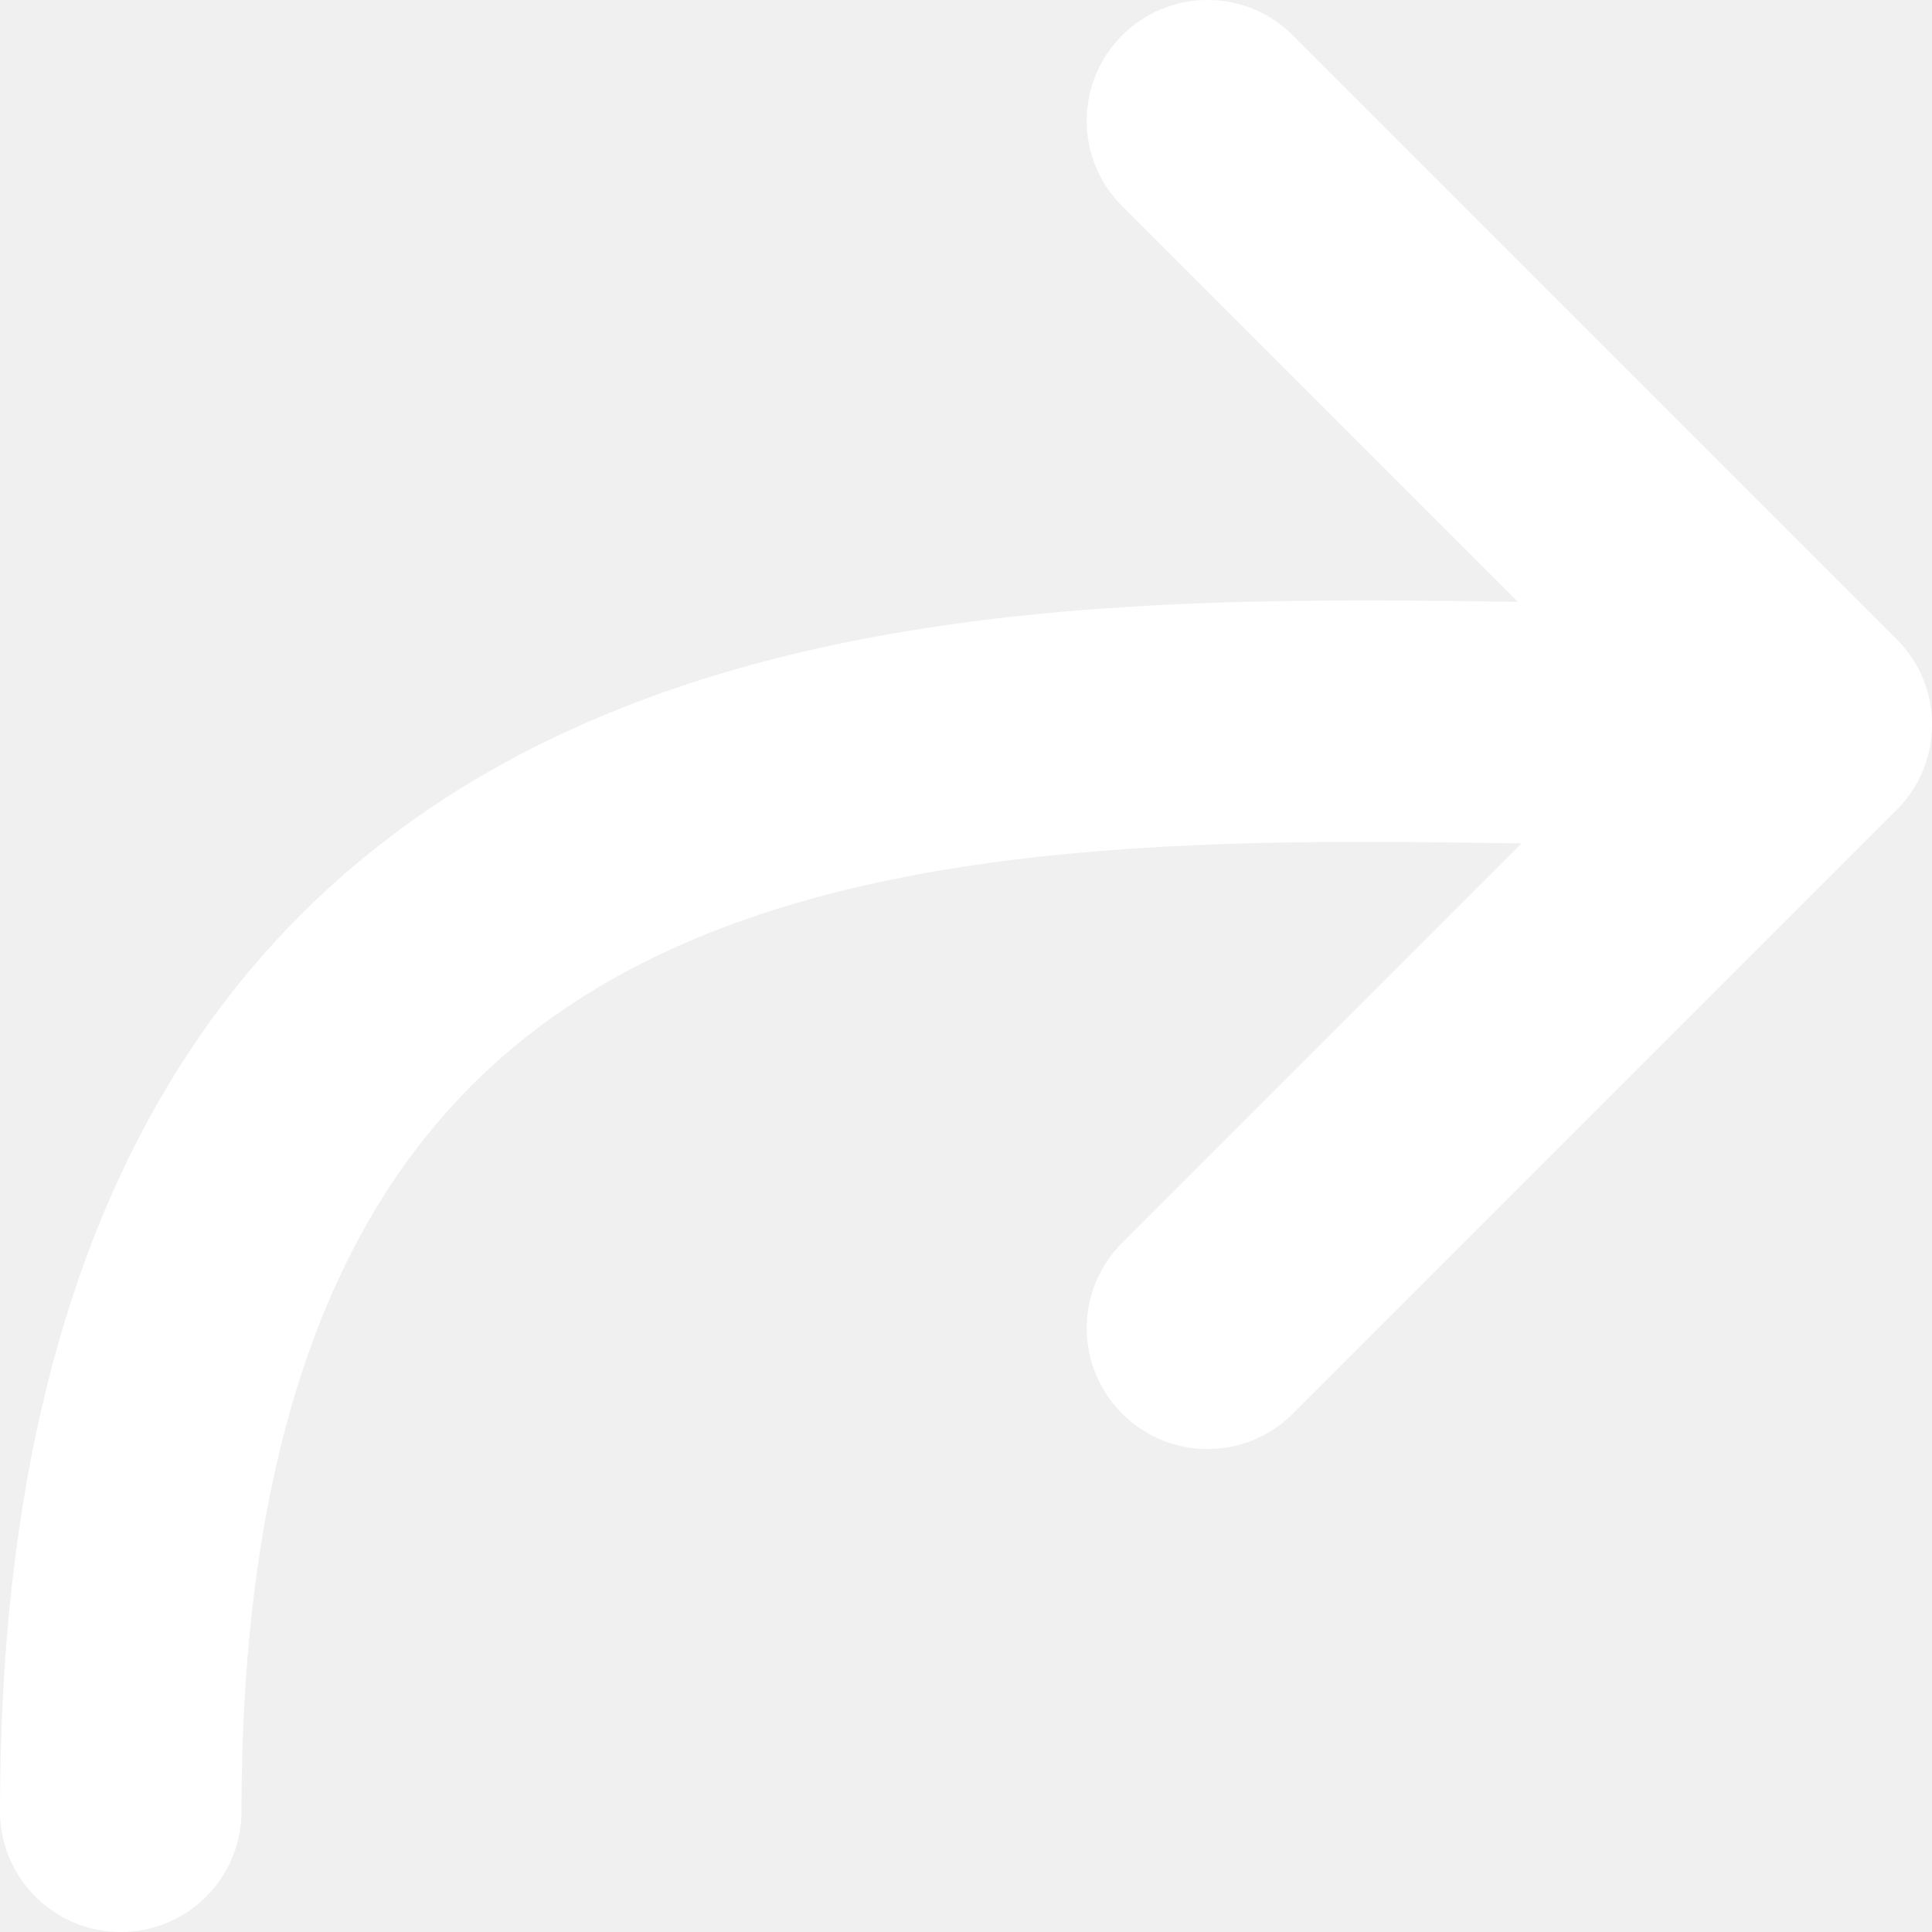
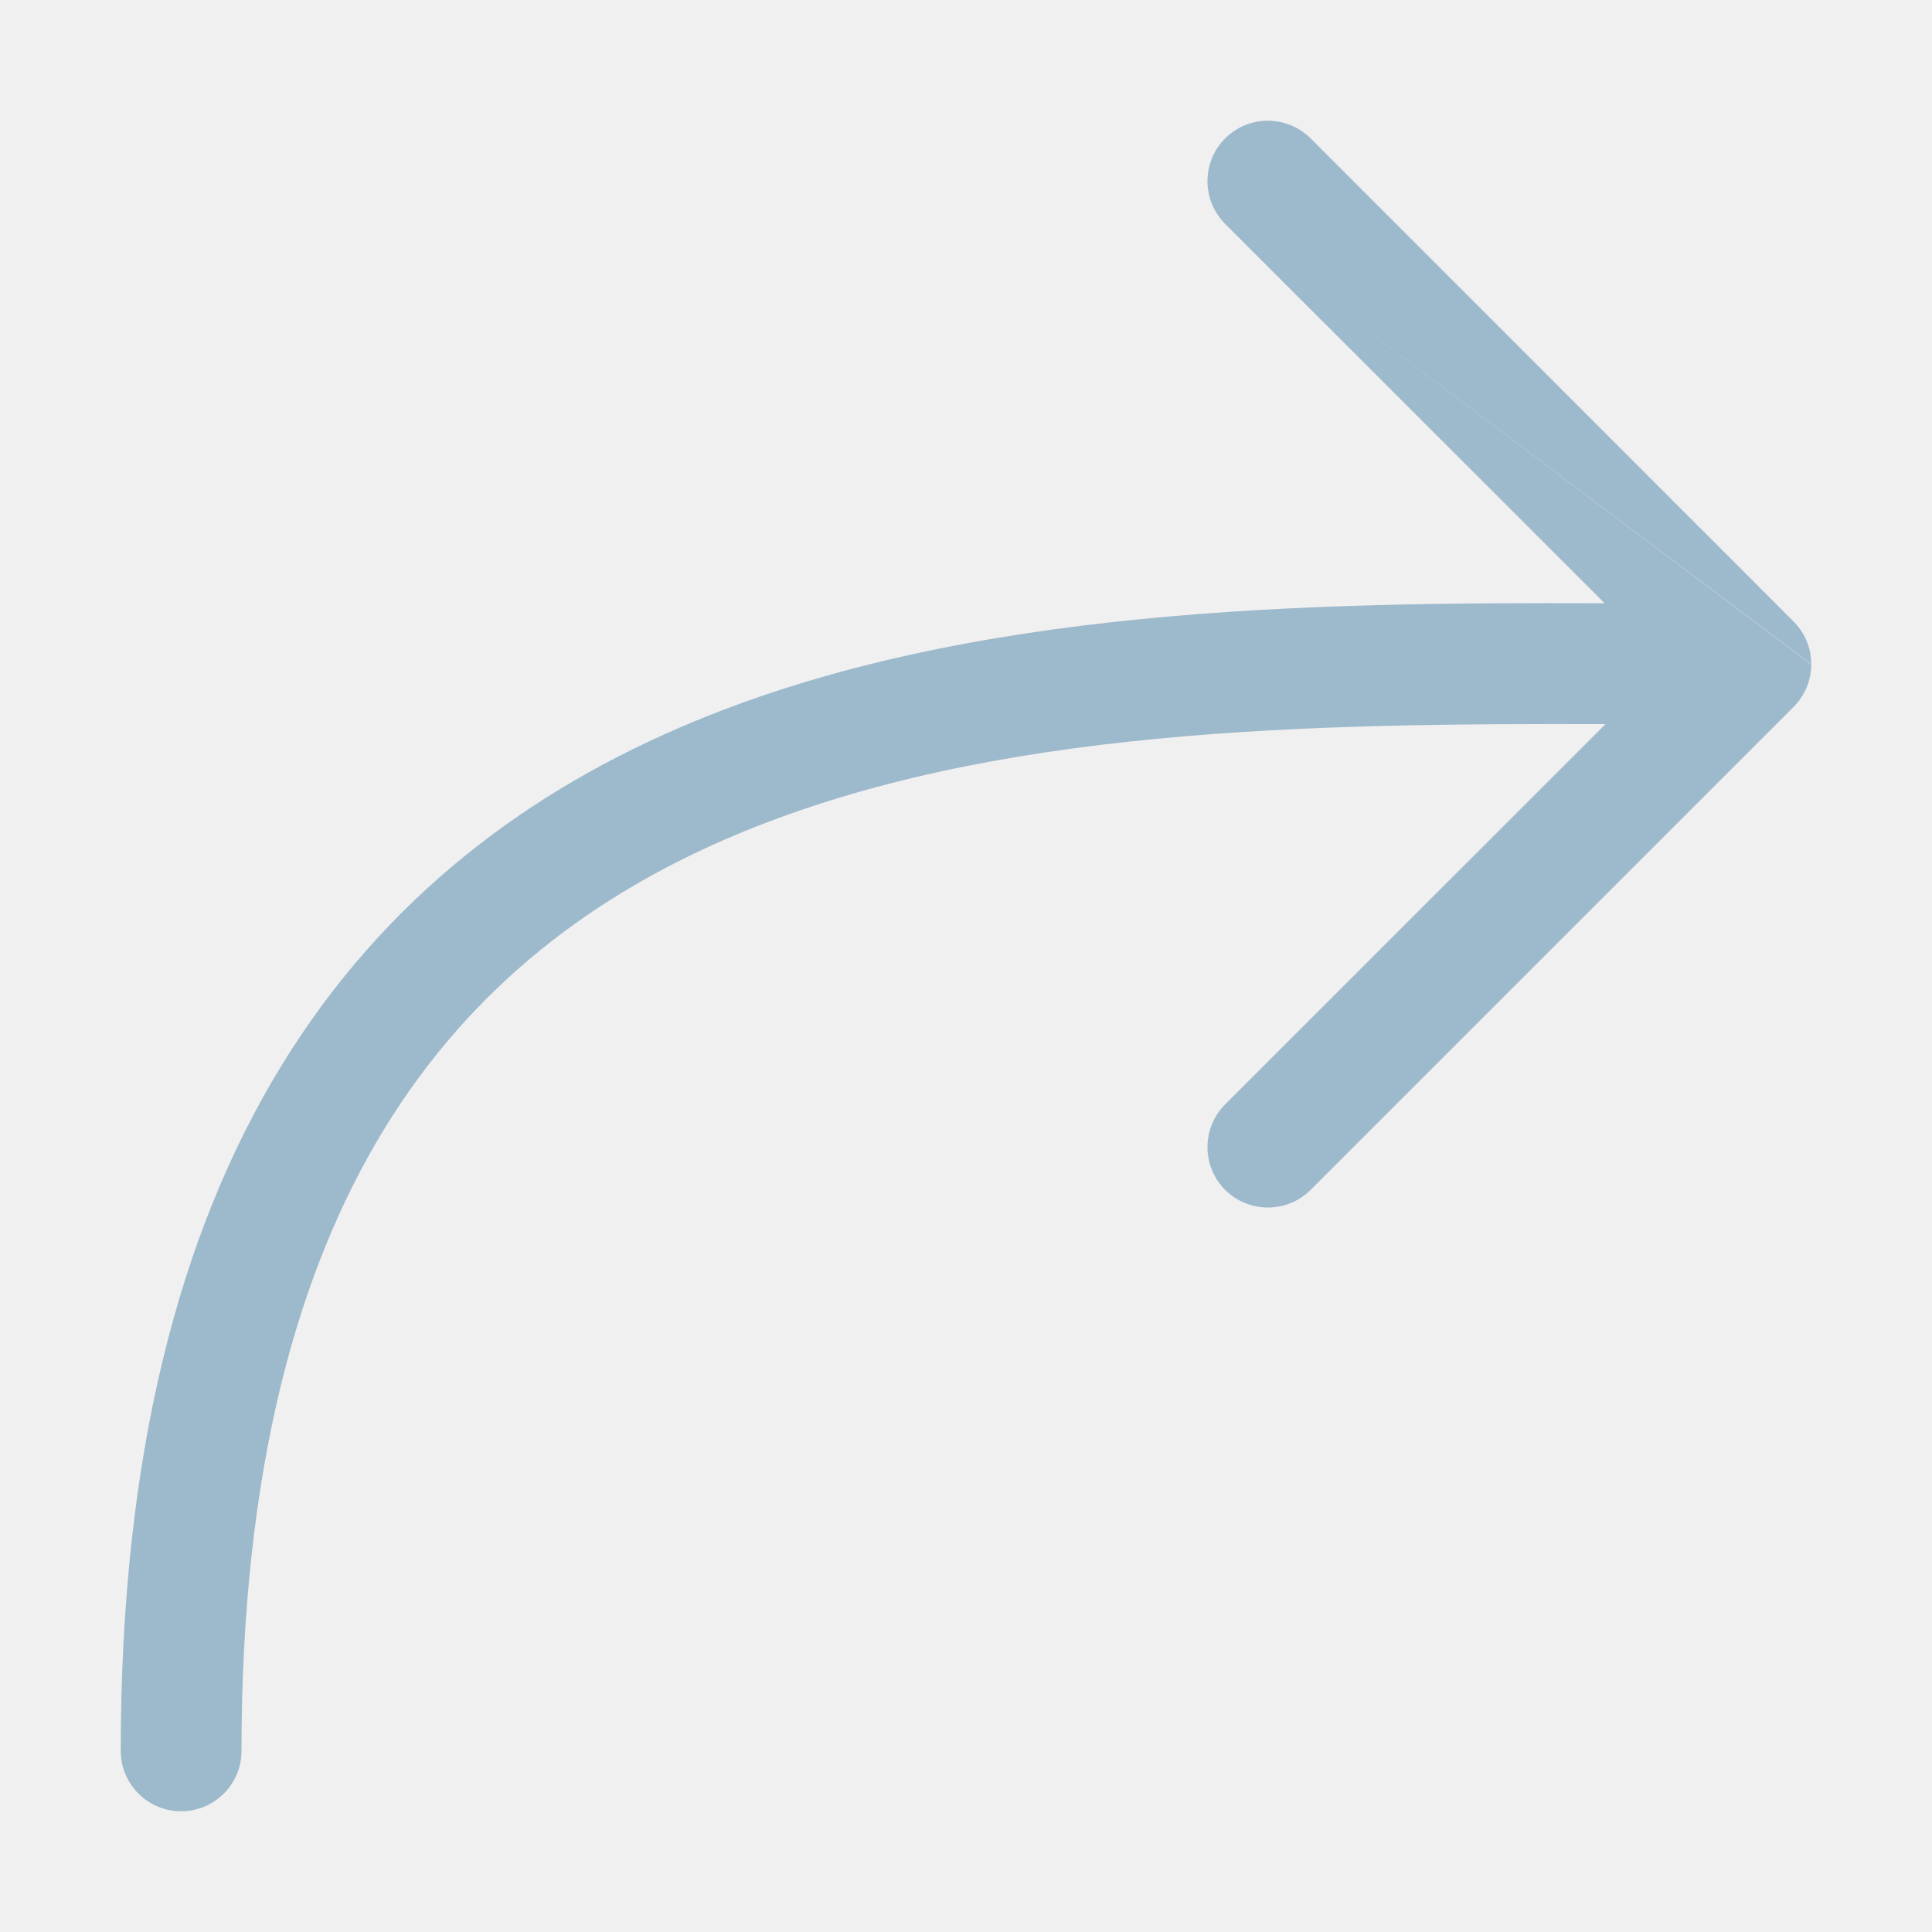
<svg xmlns="http://www.w3.org/2000/svg" width="16" height="16" viewBox="0 0 16 16" fill="none">
-   <path fill-rule="evenodd" clip-rule="evenodd" d="M9.293 1.707C8.902 1.317 8.902 0.683 9.293 0.293C9.683 -0.098 10.317 -0.098 10.707 0.293L15.707 5.293C16.098 5.683 16.098 6.317 15.707 6.707L10.707 11.707C10.317 12.098 9.683 12.098 9.293 11.707C8.902 11.317 8.902 10.683 9.293 10.293L12.601 6.985C11.726 6.972 10.829 6.959 9.902 6.999C8.495 7.06 7.149 7.24 5.981 7.684C4.832 8.122 3.866 8.812 3.174 9.909C2.474 11.017 2 12.629 2 15C2 15.552 1.552 16 1 16C0.448 16 0 15.552 0 15C0 12.371 0.526 10.358 1.482 8.841C2.447 7.313 3.793 6.378 5.269 5.816C6.726 5.26 8.318 5.065 9.816 5.001C10.749 4.961 11.698 4.971 12.57 4.984L9.293 1.707Z" fill="white" />
+   <path fill-rule="evenodd" clip-rule="evenodd" d="M10.146 1.854C9.951 1.658 9.951 1.342 10.146 1.146C10.342 0.951 10.658 0.951 10.854 1.146L14.85 5.143C14.862 5.155 14.873 5.167 14.883 5.179C14.913 5.215 14.938 5.254 14.956 5.295C14.984 5.357 15 5.427 15 5.5M15 5.503C15 5.565 14.988 5.625 14.967 5.68C14.942 5.743 14.905 5.803 14.854 5.854L10.854 9.854C10.658 10.049 10.342 10.049 10.146 9.854C9.951 9.658 9.951 9.342 10.146 9.146L13.296 5.997C10.831 5.99 8.23 6.028 6.129 6.899C4.928 7.397 3.909 8.163 3.184 9.347C2.456 10.536 2 12.189 2 14.5C2 14.776 1.776 15 1.5 15C1.224 15 1 14.776 1 14.5C1 12.061 1.481 10.213 2.331 8.825C3.185 7.431 4.385 6.54 5.746 5.976C8.036 5.026 10.836 4.987 13.289 4.996L10.146 1.854" fill="#9DB9CC" />
</svg>
